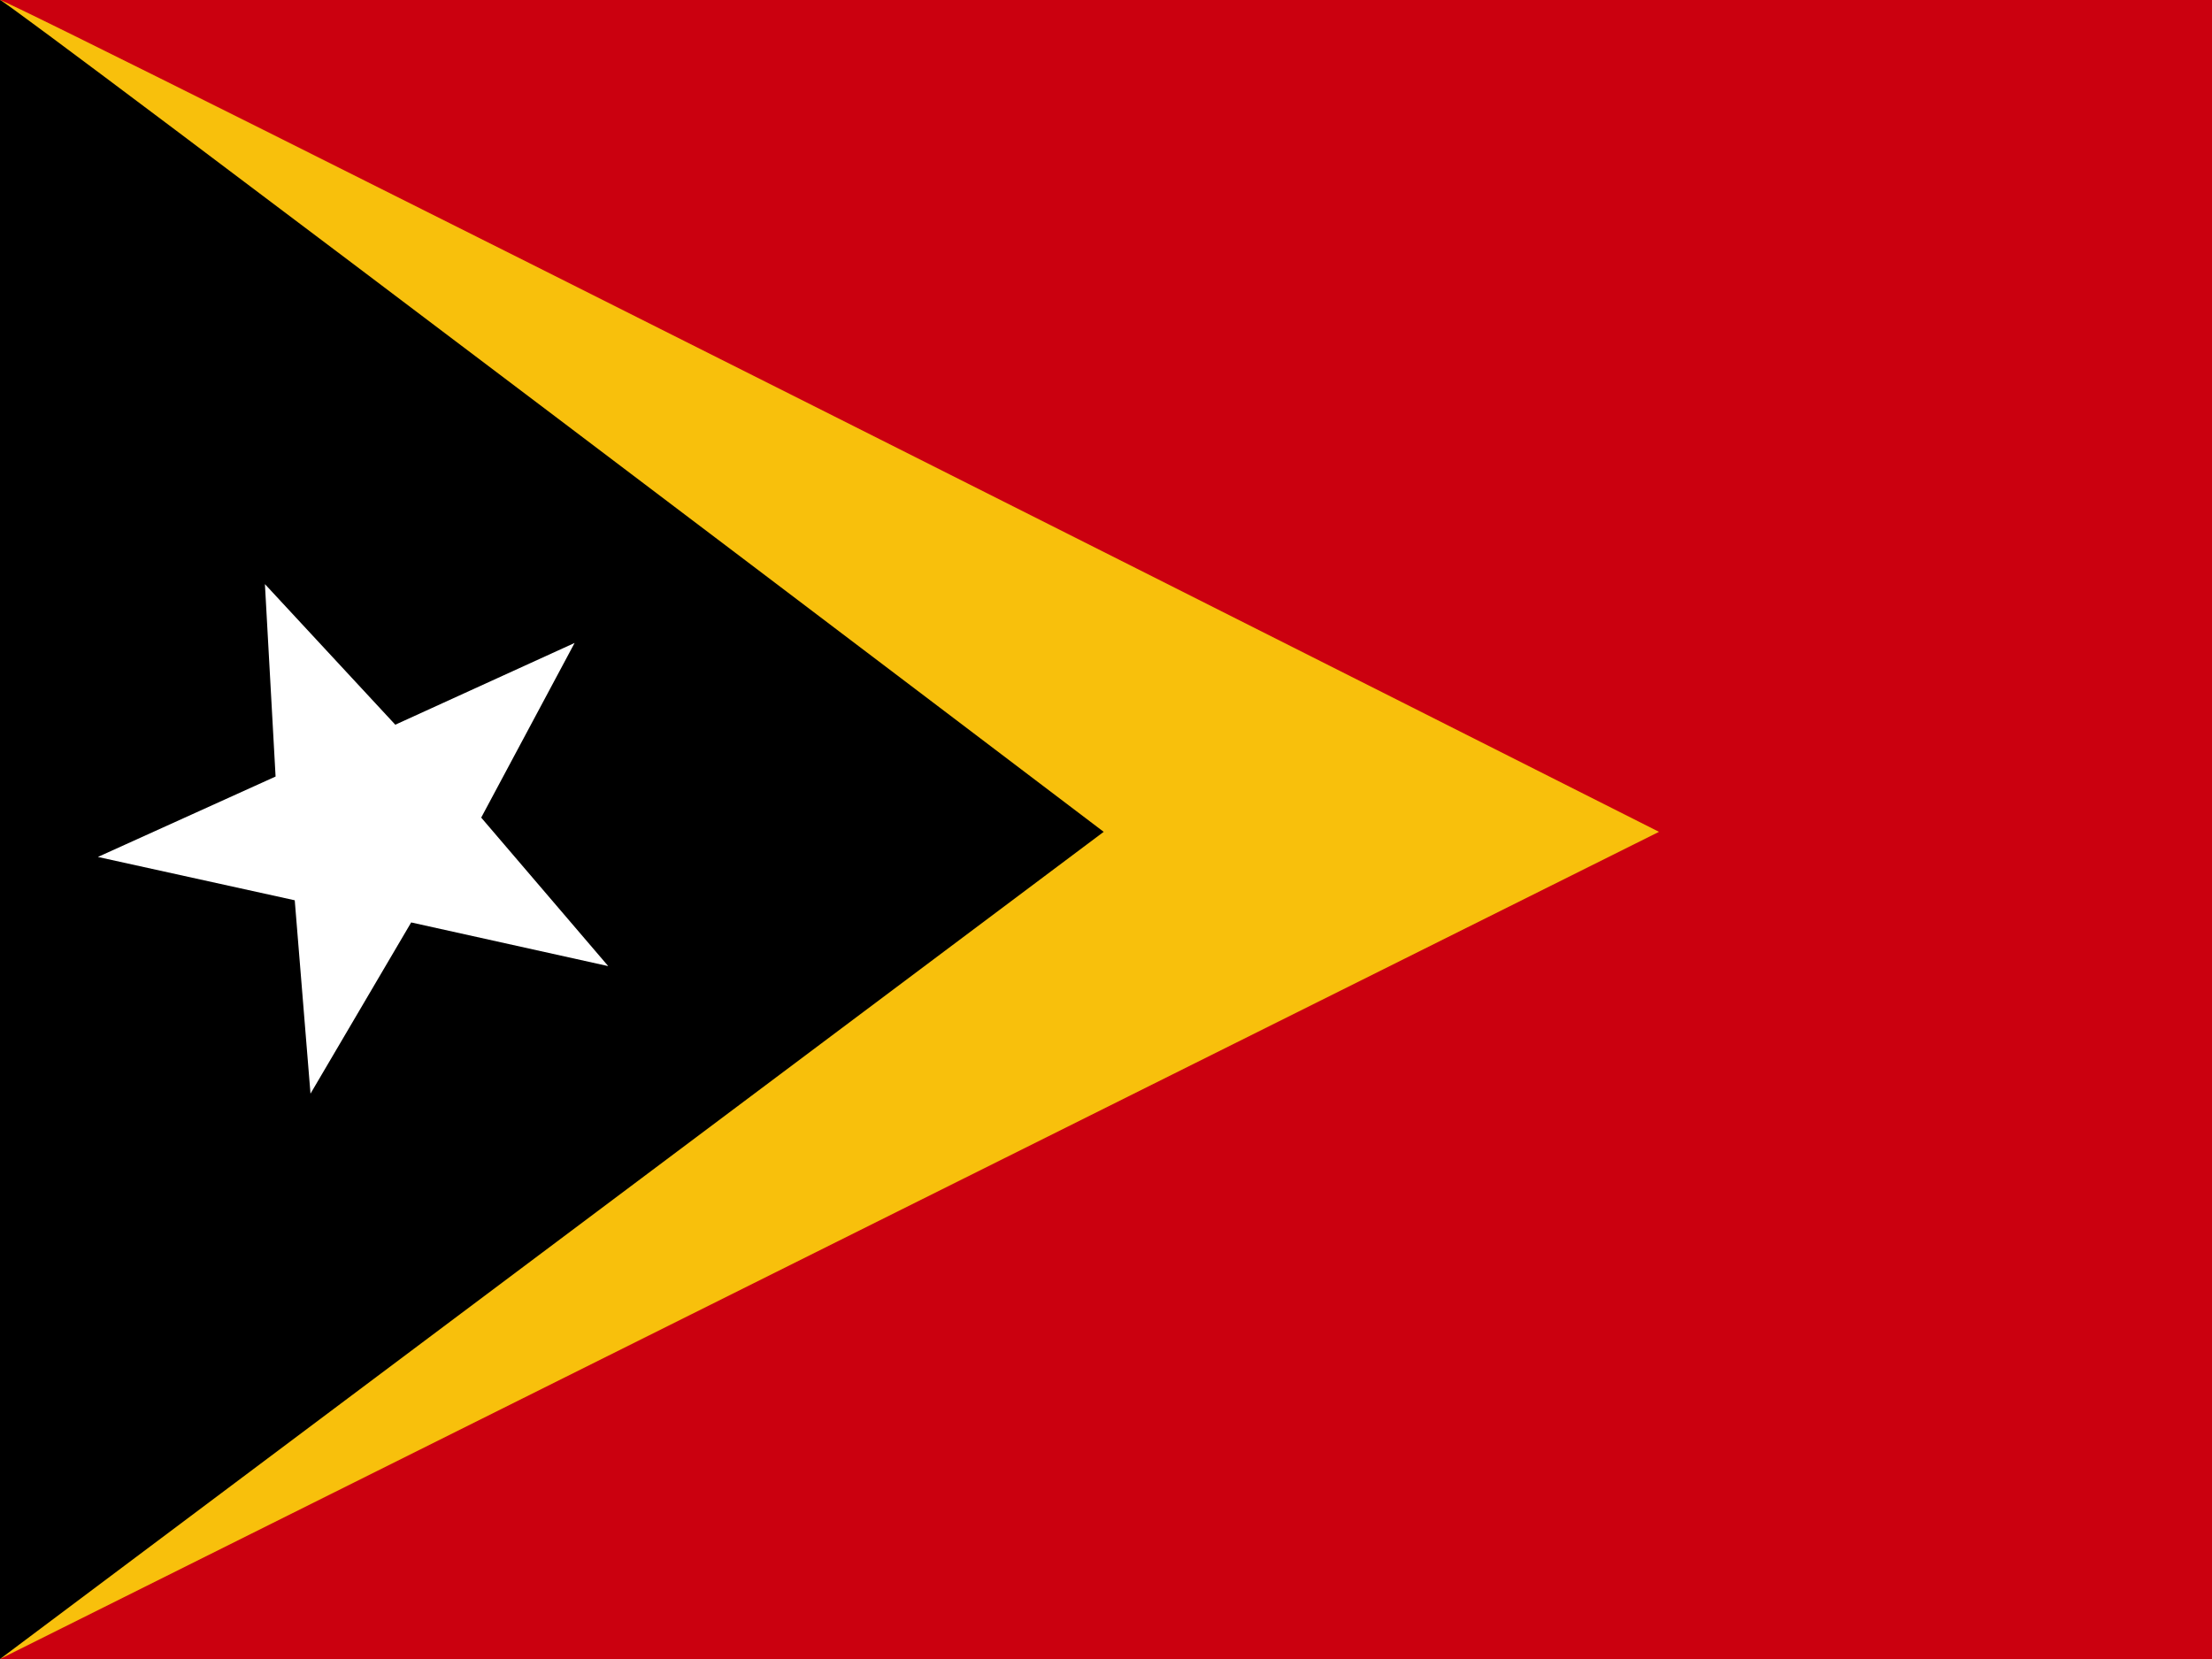
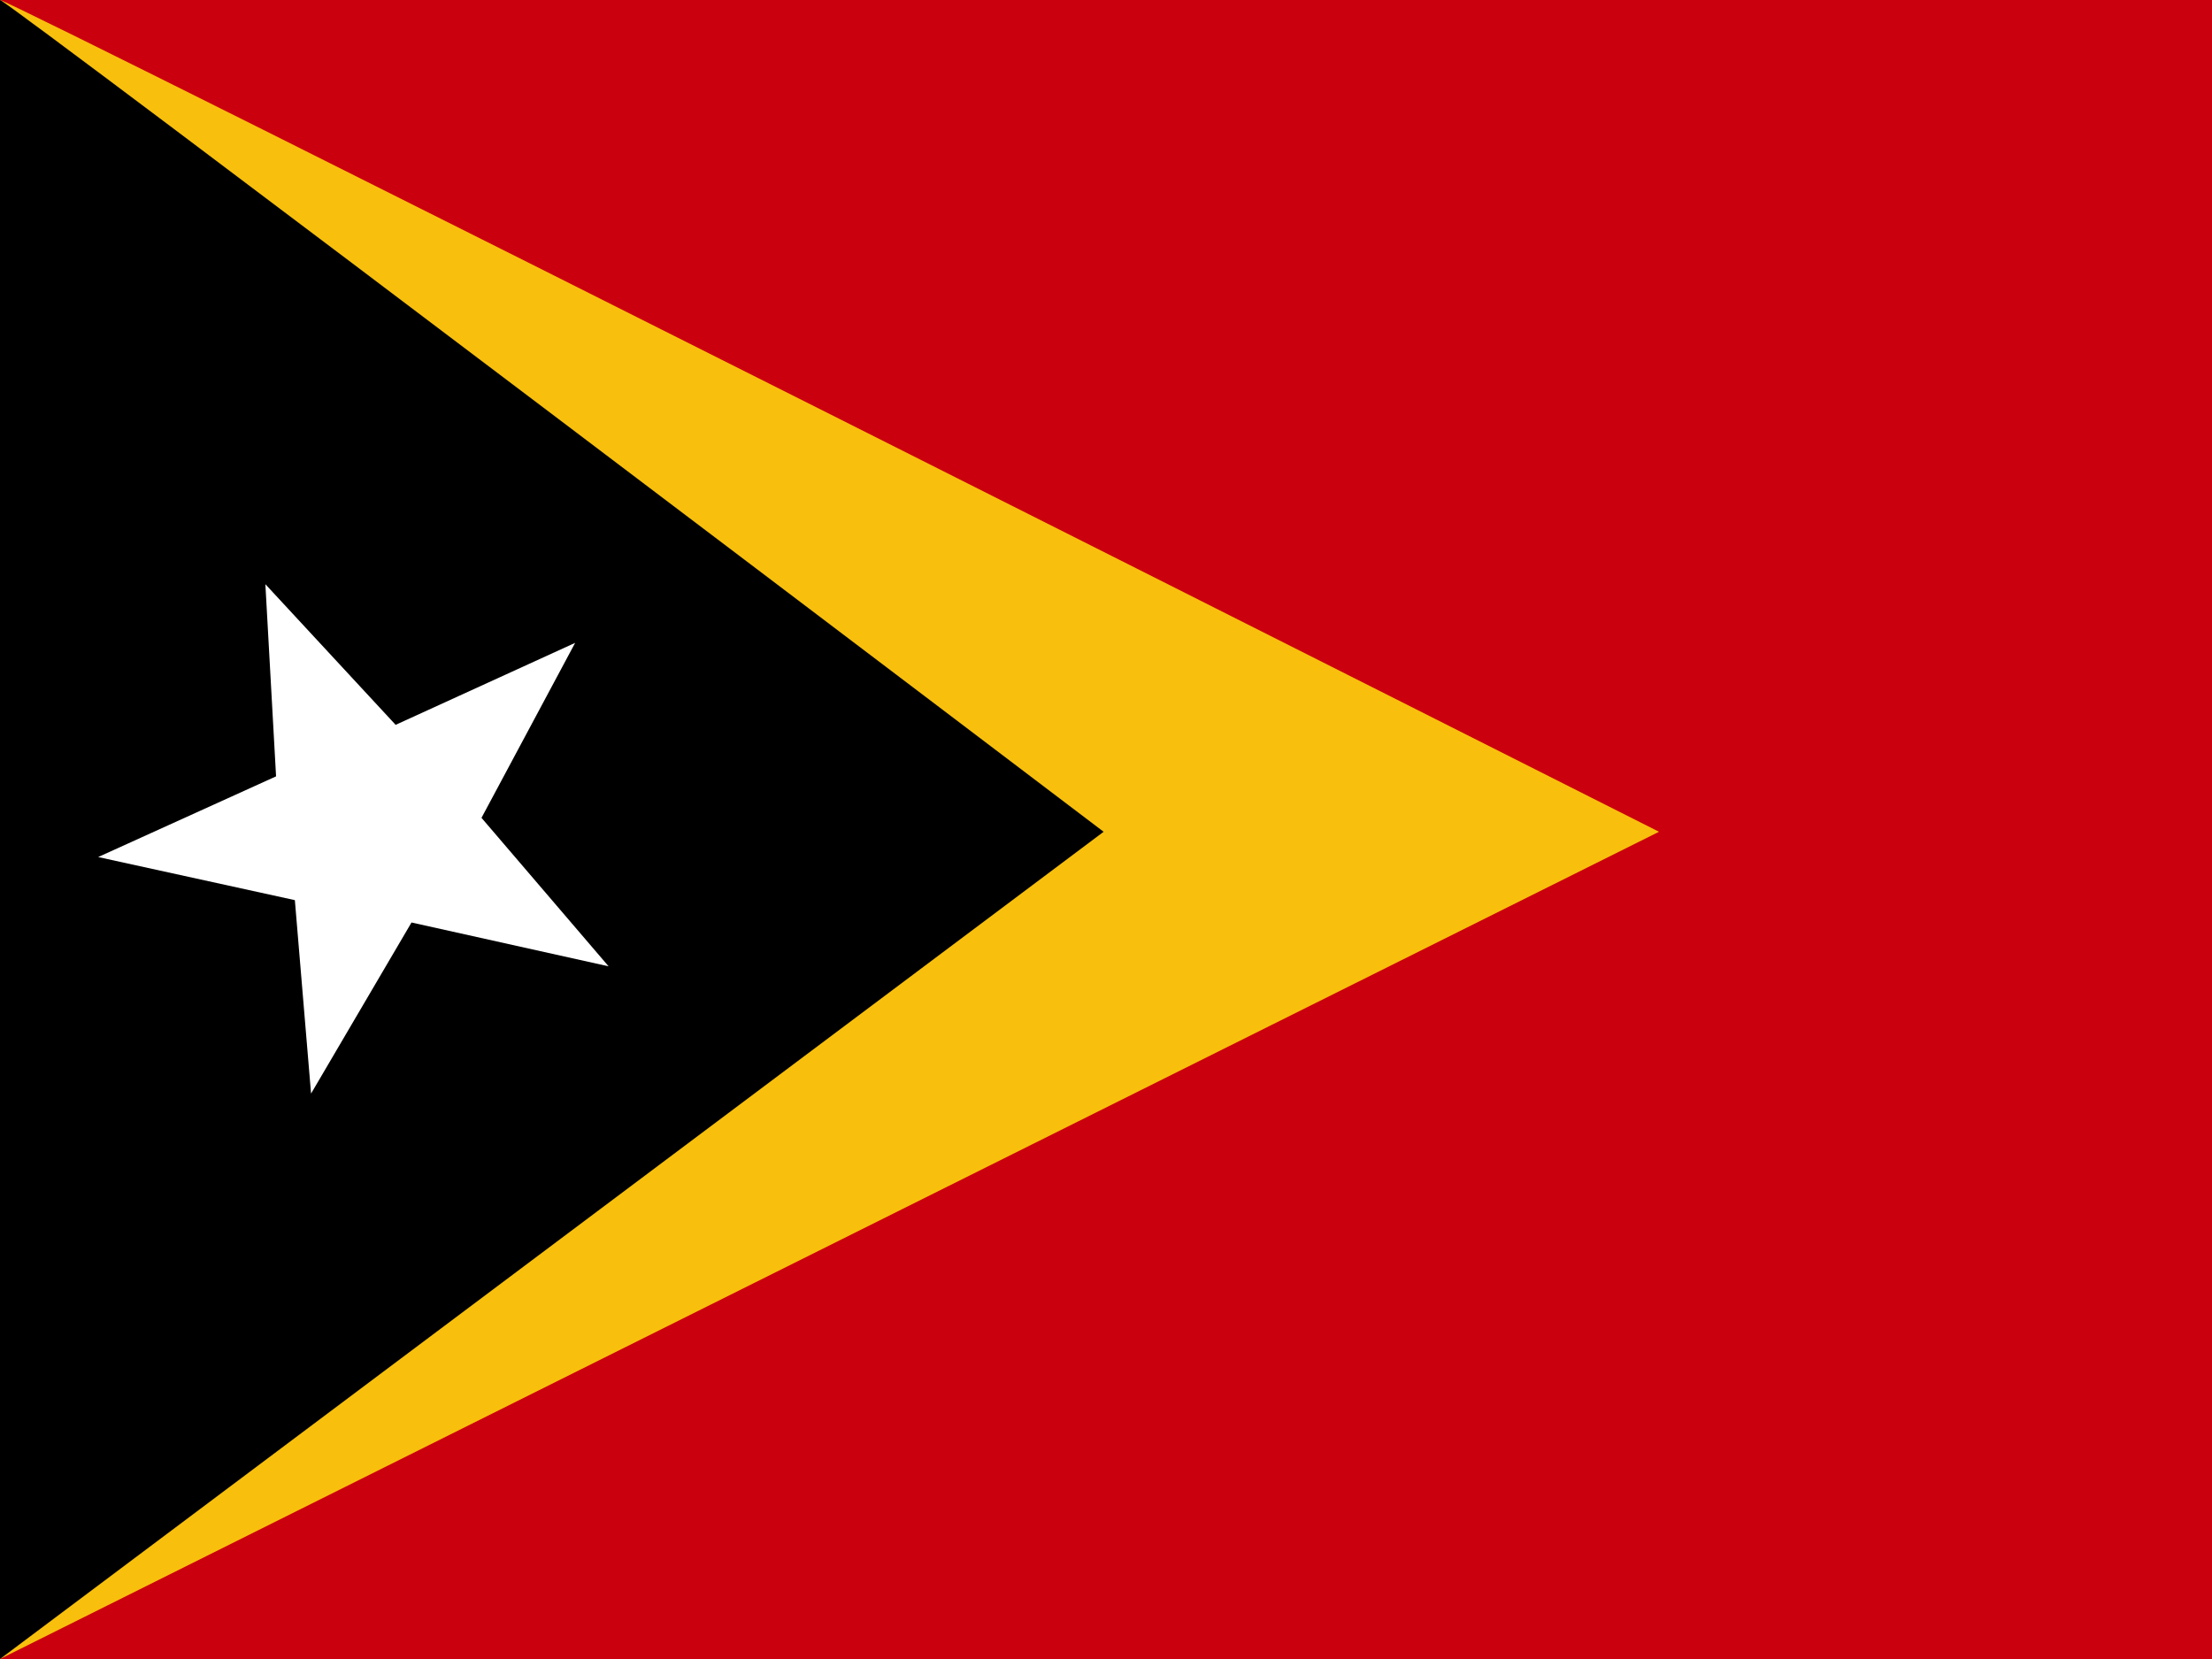
- <svg xmlns="http://www.w3.org/2000/svg" id="svg548" height="480" width="640" version="1.1">
-   <defs id="defs550">
-     <clipPath id="clipPath7035" clipPathUnits="userSpaceOnUse">
-       <rect id="rect7037" fill-opacity="0.67" height="512" width="682.67" y="0" x="0" />
+ <svg xmlns="http://www.w3.org/2000/svg" id="flag-icon-css-tl" width="640" height="480">
+   <defs>
+     <clipPath id="a">
+       <path fill-opacity=".7" d="M0 0h682.7v512H0z" />
    </clipPath>
  </defs>
-   <g id="flag" clip-path="url(#clipPath7035)" fill-rule="evenodd" transform="matrix(.9375 0 0 .9375 0 -.00001605)">
-     <rect id="rect672" height="512" width="1031.2" y="0" x="0" stroke-width="1pt" fill="#cb000f" />
-     <path id="path671" d="m0 0c3.234 0 512 256.72 512 256.72l-512 255.28v-512z" fill="#f8c00c" />
-     <path id="path670" d="m0 0c2.151 0 340.62 256.72 340.62 256.72l-340.62 255.28v-512z" />
-     <path id="path663" d="m187.71 298.16-60.813-13.478-31.072 52.839-4.861-59.677-60.753-13.372 54.84-24.817-3.292-59.385 40.235 43.39 55.341-25.232-28.827 53.899 39.203 45.835z" fill="#fff" />
+   <g fill-rule="evenodd" clip-path="url(#a)" transform="scale(.9375)">
+     <path fill="#cb000f" d="M0 0h1031.2v512H0z" />
+     <path fill="#f8c00c" d="M0 0c3.2 0 512 256.7 512 256.7L0 512V0z" />
+     <path d="M0 0c2.1 0 340.6 256.7 340.6 256.7L0 512V0z" />
+     <path fill="#fff" d="M187.7 298.2L127 284.7l-31 52.8-5-59.7-60.7-13.3 54.9-24.9-3.3-59.3 40.2 43.4 55.4-25.3-28.9 54 39.2 45.8z" />
  </g>
</svg>
